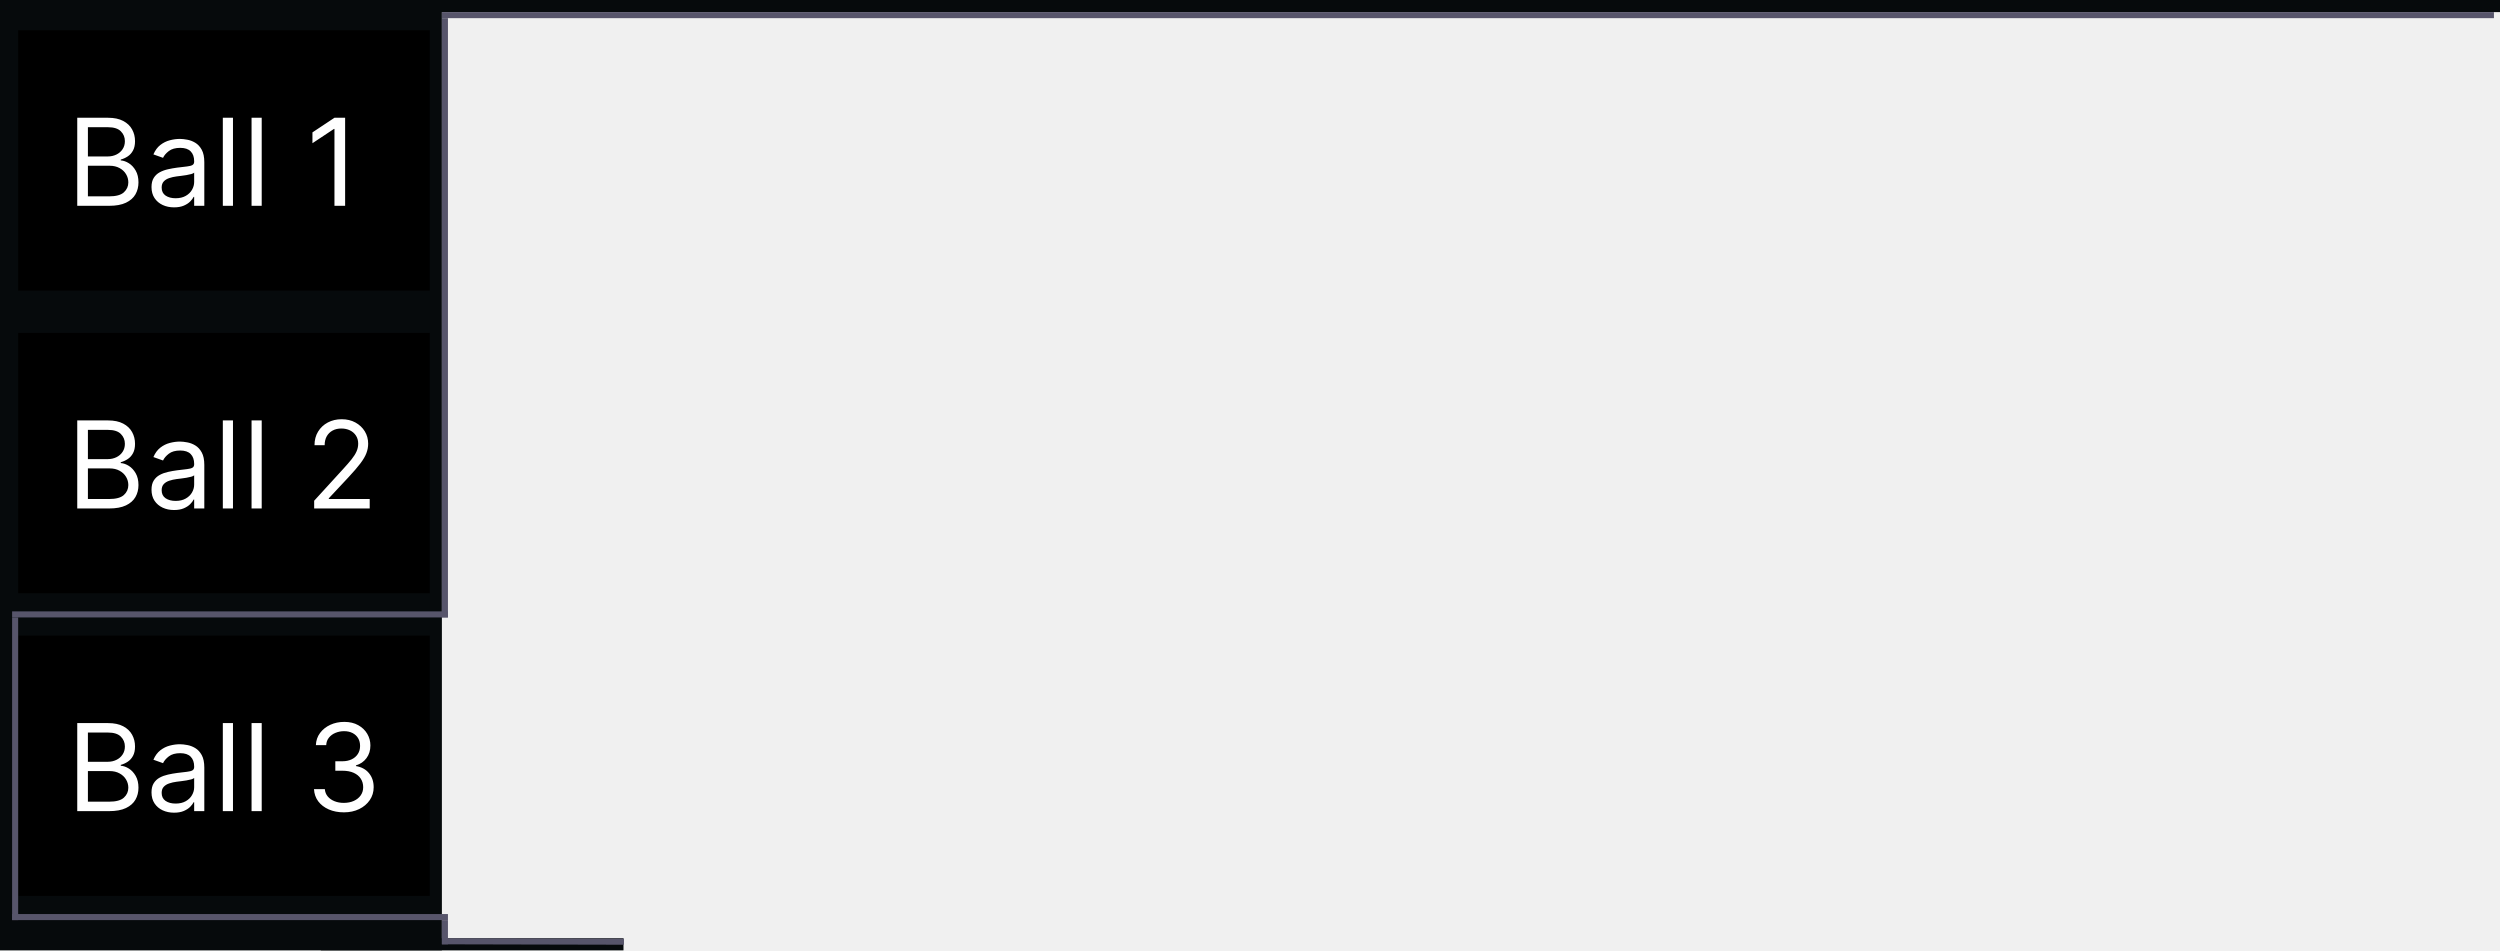
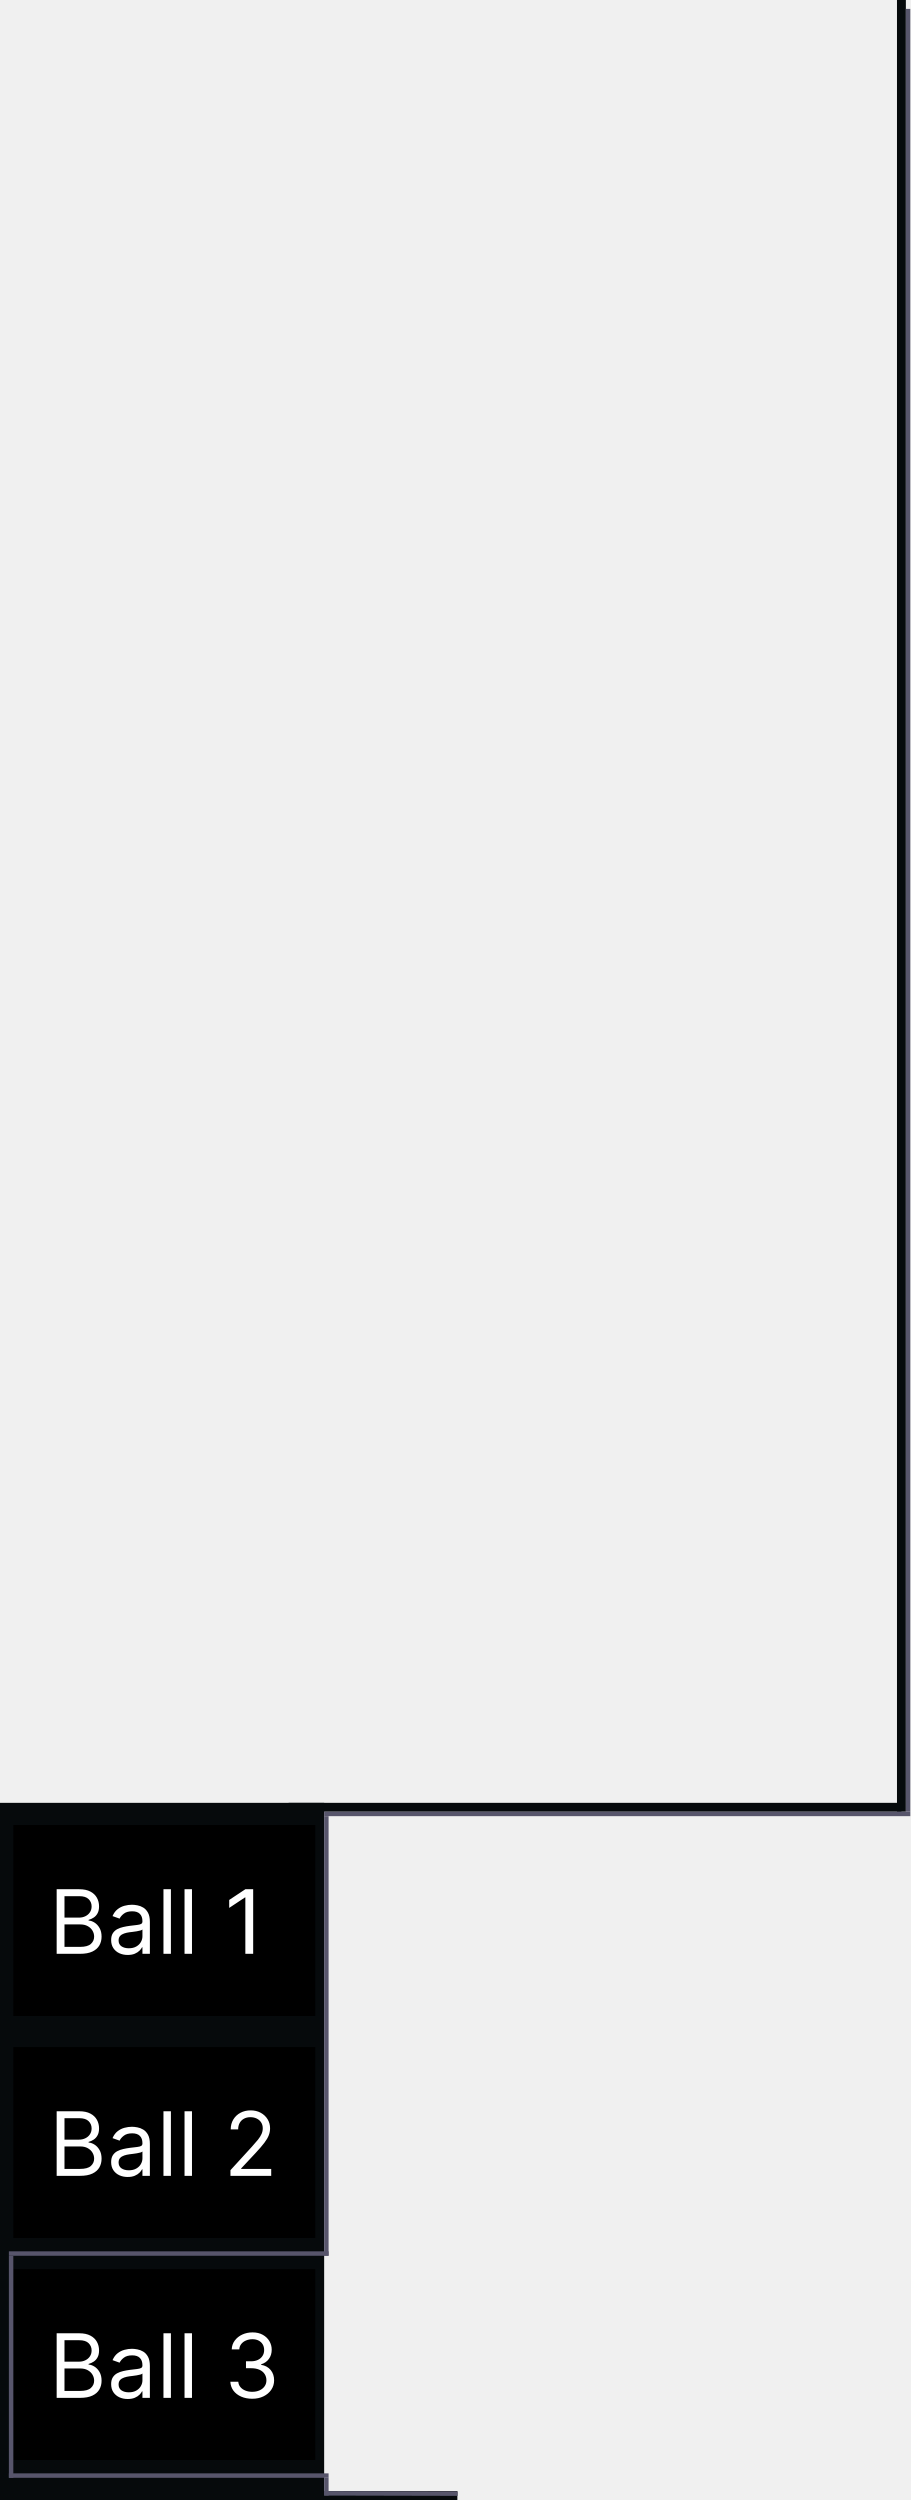
- <svg xmlns="http://www.w3.org/2000/svg" width="413" height="157" viewBox="0 0 413 157" fill="none">
-   <rect width="73" height="157" fill="#060A0C" />
-   <line x1="65" y1="1" x2="413.007" y2="1" stroke="#060A0C" stroke-width="2" />
-   <line x1="53" y1="156" x2="103" y2="156" stroke="#060A0C" stroke-width="2" />
-   <rect x="3" y="5" width="68" height="43" fill="black" />
-   <rect x="3" y="55" width="68" height="43" fill="black" />
-   <rect x="3" y="105" width="68" height="43" fill="black" />
-   <path d="M12.761 34V19.454H17.847C18.86 19.454 19.695 19.63 20.354 19.98C21.012 20.326 21.502 20.792 21.824 21.379C22.146 21.962 22.307 22.608 22.307 23.318C22.307 23.943 22.195 24.459 21.973 24.866C21.755 25.274 21.466 25.596 21.107 25.832C20.751 26.069 20.366 26.244 19.949 26.358V26.5C20.394 26.528 20.841 26.685 21.291 26.969C21.741 27.253 22.117 27.66 22.421 28.19C22.724 28.721 22.875 29.369 22.875 30.136C22.875 30.866 22.709 31.521 22.378 32.104C22.046 32.686 21.523 33.148 20.808 33.489C20.093 33.83 19.163 34 18.017 34H12.761ZM14.523 32.438H18.017C19.168 32.438 19.984 32.215 20.467 31.77C20.955 31.32 21.199 30.776 21.199 30.136C21.199 29.644 21.073 29.189 20.822 28.773C20.572 28.351 20.214 28.015 19.75 27.764C19.286 27.509 18.737 27.381 18.102 27.381H14.523V32.438ZM14.523 25.847H17.79C18.32 25.847 18.798 25.742 19.224 25.534C19.655 25.326 19.996 25.032 20.247 24.653C20.503 24.275 20.631 23.829 20.631 23.318C20.631 22.679 20.408 22.137 19.963 21.692C19.518 21.242 18.812 21.017 17.847 21.017H14.523V25.847ZM28.752 34.256C28.061 34.256 27.433 34.126 26.87 33.865C26.307 33.6 25.859 33.219 25.528 32.722C25.196 32.22 25.03 31.614 25.03 30.903C25.03 30.278 25.154 29.772 25.4 29.384C25.646 28.991 25.975 28.683 26.387 28.46C26.799 28.238 27.254 28.072 27.751 27.963C28.253 27.849 28.757 27.759 29.264 27.693C29.926 27.608 30.464 27.544 30.876 27.501C31.292 27.454 31.595 27.376 31.785 27.267C31.979 27.158 32.076 26.969 32.076 26.699V26.642C32.076 25.941 31.884 25.397 31.501 25.009C31.122 24.62 30.547 24.426 29.775 24.426C28.975 24.426 28.347 24.601 27.893 24.952C27.438 25.302 27.119 25.676 26.934 26.074L25.343 25.506C25.627 24.843 26.006 24.327 26.479 23.957C26.958 23.583 27.479 23.323 28.042 23.176C28.61 23.025 29.169 22.949 29.718 22.949C30.068 22.949 30.471 22.991 30.925 23.077C31.385 23.157 31.827 23.325 32.254 23.581C32.684 23.837 33.042 24.223 33.326 24.739C33.61 25.255 33.752 25.946 33.752 26.812V34H32.076V32.523H31.991C31.877 32.76 31.688 33.013 31.423 33.283C31.157 33.553 30.805 33.782 30.364 33.972C29.924 34.161 29.387 34.256 28.752 34.256ZM29.008 32.75C29.671 32.75 30.229 32.62 30.684 32.359C31.143 32.099 31.489 31.763 31.721 31.351C31.958 30.939 32.076 30.506 32.076 30.051V28.517C32.005 28.602 31.849 28.68 31.607 28.751C31.37 28.818 31.096 28.877 30.783 28.929C30.476 28.976 30.175 29.019 29.881 29.057C29.593 29.09 29.358 29.118 29.178 29.142C28.743 29.199 28.335 29.291 27.957 29.419C27.583 29.542 27.28 29.729 27.048 29.98C26.82 30.226 26.707 30.562 26.707 30.989C26.707 31.571 26.922 32.011 27.353 32.31C27.789 32.603 28.34 32.75 29.008 32.75ZM38.488 19.454V34H36.811V19.454H38.488ZM43.234 19.454V34H41.557V19.454H43.234ZM57.014 19.454V34H55.252V21.301H55.167L51.616 23.659V21.869L55.252 19.454H57.014Z" fill="white" />
-   <path d="M12.761 84V69.454H17.847C18.86 69.454 19.695 69.63 20.354 69.98C21.012 70.326 21.502 70.792 21.824 71.379C22.146 71.962 22.307 72.608 22.307 73.318C22.307 73.943 22.195 74.459 21.973 74.867C21.755 75.274 21.466 75.596 21.107 75.832C20.751 76.069 20.366 76.244 19.949 76.358V76.5C20.394 76.528 20.841 76.685 21.291 76.969C21.741 77.253 22.117 77.66 22.421 78.19C22.724 78.721 22.875 79.369 22.875 80.136C22.875 80.865 22.709 81.521 22.378 82.104C22.046 82.686 21.523 83.148 20.808 83.489C20.093 83.829 19.163 84 18.017 84H12.761ZM14.523 82.438H18.017C19.168 82.438 19.984 82.215 20.467 81.77C20.955 81.32 21.199 80.776 21.199 80.136C21.199 79.644 21.073 79.189 20.822 78.773C20.572 78.351 20.214 78.015 19.75 77.764C19.286 77.508 18.737 77.381 18.102 77.381H14.523V82.438ZM14.523 75.847H17.79C18.32 75.847 18.798 75.742 19.224 75.534C19.655 75.326 19.996 75.032 20.247 74.653C20.503 74.275 20.631 73.829 20.631 73.318C20.631 72.679 20.408 72.137 19.963 71.692C19.518 71.242 18.812 71.017 17.847 71.017H14.523V75.847ZM28.752 84.256C28.061 84.256 27.433 84.126 26.87 83.865C26.307 83.6 25.859 83.219 25.528 82.722C25.196 82.22 25.03 81.614 25.03 80.903C25.03 80.278 25.154 79.772 25.4 79.383C25.646 78.99 25.975 78.683 26.387 78.46C26.799 78.238 27.254 78.072 27.751 77.963C28.253 77.849 28.757 77.76 29.264 77.693C29.926 77.608 30.464 77.544 30.876 77.501C31.292 77.454 31.595 77.376 31.785 77.267C31.979 77.158 32.076 76.969 32.076 76.699V76.642C32.076 75.941 31.884 75.397 31.501 75.008C31.122 74.62 30.547 74.426 29.775 74.426C28.975 74.426 28.347 74.601 27.893 74.952C27.438 75.302 27.119 75.676 26.934 76.074L25.343 75.506C25.627 74.843 26.006 74.327 26.479 73.957C26.958 73.583 27.479 73.323 28.042 73.176C28.61 73.025 29.169 72.949 29.718 72.949C30.068 72.949 30.471 72.992 30.925 73.077C31.385 73.157 31.827 73.325 32.254 73.581C32.684 73.837 33.042 74.222 33.326 74.739C33.61 75.255 33.752 75.946 33.752 76.812V84H32.076V82.523H31.991C31.877 82.76 31.688 83.013 31.423 83.283C31.157 83.553 30.805 83.782 30.364 83.972C29.924 84.161 29.387 84.256 28.752 84.256ZM29.008 82.75C29.671 82.75 30.229 82.62 30.684 82.359C31.143 82.099 31.489 81.763 31.721 81.351C31.958 80.939 32.076 80.506 32.076 80.051V78.517C32.005 78.602 31.849 78.68 31.607 78.751C31.37 78.818 31.096 78.877 30.783 78.929C30.476 78.976 30.175 79.019 29.881 79.057C29.593 79.09 29.358 79.118 29.178 79.142C28.743 79.199 28.335 79.291 27.957 79.419C27.583 79.542 27.28 79.729 27.048 79.98C26.82 80.226 26.707 80.562 26.707 80.989C26.707 81.571 26.922 82.011 27.353 82.31C27.789 82.603 28.34 82.75 29.008 82.75ZM38.488 69.454V84H36.811V69.454H38.488ZM43.234 69.454V84H41.557V69.454H43.234ZM51.9 84V82.722L56.701 77.466C57.265 76.85 57.729 76.315 58.093 75.861C58.458 75.401 58.728 74.971 58.903 74.568C59.083 74.161 59.173 73.735 59.173 73.29C59.173 72.778 59.05 72.336 58.804 71.962C58.562 71.588 58.231 71.299 57.809 71.095C57.388 70.892 56.914 70.79 56.389 70.79C55.83 70.79 55.342 70.906 54.926 71.138C54.514 71.365 54.194 71.685 53.967 72.097C53.744 72.508 53.633 72.992 53.633 73.546H51.957C51.957 72.693 52.154 71.945 52.547 71.301C52.94 70.657 53.475 70.155 54.152 69.796C54.834 69.436 55.598 69.256 56.446 69.256C57.298 69.256 58.053 69.436 58.711 69.796C59.369 70.155 59.886 70.641 60.26 71.251C60.634 71.862 60.821 72.542 60.821 73.29C60.821 73.825 60.724 74.348 60.529 74.859C60.34 75.366 60.009 75.932 59.535 76.557C59.066 77.177 58.415 77.935 57.582 78.829L54.315 82.324V82.438H61.076V84H51.9Z" fill="white" />
-   <path d="M12.761 134V119.455H17.847C18.86 119.455 19.695 119.63 20.354 119.98C21.012 120.326 21.502 120.792 21.824 121.379C22.146 121.962 22.307 122.608 22.307 123.318C22.307 123.943 22.195 124.459 21.973 124.866C21.755 125.274 21.466 125.596 21.107 125.832C20.751 126.069 20.366 126.244 19.949 126.358V126.5C20.394 126.528 20.841 126.685 21.291 126.969C21.741 127.253 22.117 127.66 22.421 128.19C22.724 128.721 22.875 129.369 22.875 130.136C22.875 130.866 22.709 131.521 22.378 132.104C22.046 132.686 21.523 133.148 20.808 133.489C20.093 133.83 19.163 134 18.017 134H12.761ZM14.523 132.438H18.017C19.168 132.438 19.984 132.215 20.467 131.77C20.955 131.32 21.199 130.776 21.199 130.136C21.199 129.644 21.073 129.189 20.822 128.773C20.572 128.351 20.214 128.015 19.75 127.764C19.286 127.509 18.737 127.381 18.102 127.381H14.523V132.438ZM14.523 125.847H17.79C18.32 125.847 18.798 125.742 19.224 125.534C19.655 125.326 19.996 125.032 20.247 124.653C20.503 124.275 20.631 123.83 20.631 123.318C20.631 122.679 20.408 122.137 19.963 121.692C19.518 121.242 18.812 121.017 17.847 121.017H14.523V125.847ZM28.752 134.256C28.061 134.256 27.433 134.125 26.87 133.865C26.307 133.6 25.859 133.219 25.528 132.722C25.196 132.22 25.03 131.614 25.03 130.903C25.03 130.278 25.154 129.772 25.4 129.384C25.646 128.991 25.975 128.683 26.387 128.46C26.799 128.238 27.254 128.072 27.751 127.963C28.253 127.849 28.757 127.759 29.264 127.693C29.926 127.608 30.464 127.544 30.876 127.501C31.292 127.454 31.595 127.376 31.785 127.267C31.979 127.158 32.076 126.969 32.076 126.699V126.642C32.076 125.941 31.884 125.397 31.501 125.009C31.122 124.62 30.547 124.426 29.775 124.426C28.975 124.426 28.347 124.601 27.893 124.952C27.438 125.302 27.119 125.676 26.934 126.074L25.343 125.506C25.627 124.843 26.006 124.327 26.479 123.957C26.958 123.583 27.479 123.323 28.042 123.176C28.61 123.025 29.169 122.949 29.718 122.949C30.068 122.949 30.471 122.991 30.925 123.077C31.385 123.157 31.827 123.325 32.254 123.581C32.684 123.837 33.042 124.223 33.326 124.739C33.61 125.255 33.752 125.946 33.752 126.812V134H32.076V132.523H31.991C31.877 132.759 31.688 133.013 31.423 133.283C31.157 133.553 30.805 133.782 30.364 133.972C29.924 134.161 29.387 134.256 28.752 134.256ZM29.008 132.75C29.671 132.75 30.229 132.62 30.684 132.359C31.143 132.099 31.489 131.763 31.721 131.351C31.958 130.939 32.076 130.506 32.076 130.051V128.517C32.005 128.602 31.849 128.68 31.607 128.751C31.37 128.818 31.096 128.877 30.783 128.929C30.476 128.976 30.175 129.019 29.881 129.057C29.593 129.09 29.358 129.118 29.178 129.142C28.743 129.199 28.335 129.291 27.957 129.419C27.583 129.542 27.28 129.729 27.048 129.98C26.82 130.226 26.707 130.562 26.707 130.989C26.707 131.571 26.922 132.011 27.353 132.31C27.789 132.603 28.34 132.75 29.008 132.75ZM38.488 119.455V134H36.811V119.455H38.488ZM43.234 119.455V134H41.557V119.455H43.234ZM56.815 134.199C55.877 134.199 55.042 134.038 54.308 133.716C53.579 133.394 52.999 132.946 52.568 132.374C52.142 131.796 51.91 131.126 51.872 130.364H53.662C53.7 130.832 53.86 131.237 54.145 131.578C54.429 131.914 54.8 132.175 55.26 132.359C55.719 132.544 56.228 132.636 56.787 132.636C57.412 132.636 57.966 132.527 58.449 132.31C58.931 132.092 59.31 131.789 59.585 131.401C59.859 131.012 59.997 130.562 59.997 130.051C59.997 129.516 59.864 129.045 59.599 128.638C59.334 128.226 58.946 127.904 58.434 127.672C57.923 127.44 57.298 127.324 56.559 127.324H55.395V125.761H56.559C57.137 125.761 57.644 125.657 58.079 125.449C58.52 125.241 58.863 124.947 59.109 124.568C59.36 124.189 59.485 123.744 59.485 123.233C59.485 122.741 59.377 122.312 59.159 121.947C58.941 121.583 58.633 121.299 58.235 121.095C57.842 120.892 57.378 120.79 56.843 120.79C56.342 120.79 55.868 120.882 55.423 121.067C54.983 121.247 54.623 121.509 54.343 121.855C54.064 122.196 53.913 122.608 53.889 123.091H52.184C52.213 122.329 52.442 121.661 52.873 121.088C53.304 120.51 53.867 120.061 54.564 119.739C55.264 119.417 56.034 119.256 56.872 119.256C57.771 119.256 58.543 119.438 59.187 119.803C59.831 120.162 60.326 120.638 60.672 121.23C61.017 121.822 61.19 122.461 61.19 123.148C61.19 123.967 60.975 124.665 60.544 125.243C60.117 125.821 59.538 126.221 58.804 126.443V126.557C59.722 126.708 60.44 127.099 60.956 127.729C61.472 128.354 61.73 129.128 61.73 130.051C61.73 130.842 61.514 131.552 61.084 132.182C60.657 132.807 60.075 133.299 59.336 133.659C58.598 134.019 57.757 134.199 56.815 134.199Z" fill="white" />
-   <line x1="73.001" y1="155.5" x2="103.072" y2="155.571" stroke="#57556B" />
-   <line x1="73.5" y1="156" x2="73.5" y2="152" stroke="#57556B" />
-   <line x1="2" y1="101.5" x2="74" y2="101.5" stroke="#57556B" />
-   <line x1="2" y1="151.5" x2="74" y2="151.5" stroke="#57556B" />
-   <line x1="2.5" y1="152" x2="2.5" y2="102" stroke="#57556B" />
-   <line x1="73.5" y1="102" x2="73.5" y2="3" stroke="#57556B" />
-   <line x1="73" y1="2.5" x2="412" y2="2.5" stroke="#57556B" />
+ <svg xmlns="http://www.w3.org/2000/svg" width="205" height="563" viewBox="0 0 205 563" fill="none">
+   <rect y="406" width="72.999" height="157" fill="#060A0C" />
+   <line x1="64.998" y1="407" x2="203" y2="407" stroke="#060A0C" stroke-width="2" />
+   <line x1="203" y1="408" x2="203" y2="1.52588e-05" stroke="#060A0C" stroke-width="2" />
+   <line x1="52.999" y1="562" x2="102.999" y2="562" stroke="#060A0C" stroke-width="2" />
+   <rect x="3" y="411" width="67.999" height="43" fill="black" />
+   <rect x="3" y="461" width="67.999" height="43" fill="black" />
+   <rect x="3" y="511" width="67.999" height="43" fill="black" />
+   <path d="M12.761 440V425.455H17.847C18.86 425.455 19.695 425.63 20.354 425.98C21.012 426.326 21.502 426.792 21.824 427.379C22.146 427.962 22.307 428.608 22.307 429.318C22.307 429.943 22.195 430.459 21.973 430.866C21.755 431.274 21.466 431.596 21.107 431.832C20.751 432.069 20.366 432.244 19.949 432.358V432.5C20.394 432.528 20.841 432.685 21.291 432.969C21.741 433.253 22.117 433.66 22.421 434.19C22.724 434.721 22.875 435.369 22.875 436.136C22.875 436.866 22.709 437.521 22.378 438.104C22.046 438.686 21.523 439.148 20.808 439.489C20.093 439.83 19.163 440 18.017 440H12.761ZM14.523 438.437H18.017C19.168 438.437 19.984 438.215 20.467 437.77C20.955 437.32 21.199 436.776 21.199 436.136C21.199 435.644 21.073 435.189 20.822 434.773C20.572 434.351 20.214 434.015 19.75 433.764C19.286 433.509 18.737 433.381 18.102 433.381H14.523V438.437ZM14.523 431.847H17.79C18.32 431.847 18.798 431.742 19.224 431.534C19.655 431.326 19.996 431.032 20.247 430.653C20.503 430.275 20.631 429.83 20.631 429.318C20.631 428.679 20.408 428.137 19.963 427.692C19.518 427.242 18.812 427.017 17.847 427.017H14.523V431.847ZM28.752 440.256C28.061 440.256 27.433 440.125 26.87 439.865C26.307 439.6 25.859 439.219 25.528 438.722C25.196 438.22 25.03 437.614 25.03 436.903C25.03 436.278 25.154 435.772 25.4 435.384C25.646 434.991 25.975 434.683 26.387 434.46C26.799 434.238 27.254 434.072 27.751 433.963C28.253 433.849 28.757 433.759 29.264 433.693C29.926 433.608 30.464 433.544 30.876 433.501C31.292 433.454 31.595 433.376 31.785 433.267C31.979 433.158 32.076 432.969 32.076 432.699V432.642C32.076 431.941 31.884 431.397 31.501 431.009C31.122 430.62 30.547 430.426 29.775 430.426C28.975 430.426 28.347 430.601 27.893 430.952C27.438 431.302 27.119 431.676 26.934 432.074L25.343 431.506C25.627 430.843 26.006 430.327 26.479 429.957C26.958 429.583 27.479 429.323 28.042 429.176C28.61 429.025 29.169 428.949 29.718 428.949C30.068 428.949 30.471 428.991 30.925 429.077C31.385 429.157 31.827 429.325 32.254 429.581C32.684 429.837 33.042 430.223 33.326 430.739C33.61 431.255 33.752 431.946 33.752 432.812V440H32.076V438.523H31.991C31.877 438.759 31.688 439.013 31.423 439.283C31.157 439.553 30.805 439.782 30.364 439.972C29.924 440.161 29.387 440.256 28.752 440.256ZM29.008 438.75C29.671 438.75 30.229 438.62 30.684 438.359C31.143 438.099 31.489 437.763 31.721 437.351C31.958 436.939 32.076 436.506 32.076 436.051V434.517C32.005 434.602 31.849 434.68 31.607 434.751C31.37 434.818 31.096 434.877 30.783 434.929C30.476 434.976 30.175 435.019 29.881 435.057C29.593 435.09 29.358 435.118 29.178 435.142C28.743 435.199 28.335 435.291 27.957 435.419C27.583 435.542 27.28 435.729 27.048 435.98C26.82 436.226 26.707 436.562 26.707 436.989C26.707 437.571 26.922 438.011 27.353 438.31C27.789 438.603 28.34 438.75 29.008 438.75ZM38.488 425.455V440H36.811V425.455H38.488ZM43.234 425.455V440H41.557V425.455H43.234ZM57.014 425.455V440H55.252V427.301H55.167L51.616 429.659V427.869L55.252 425.455H57.014Z" fill="white" />
+   <path d="M12.761 490V475.455H17.847C18.86 475.455 19.695 475.63 20.354 475.98C21.012 476.326 21.502 476.792 21.824 477.379C22.146 477.962 22.307 478.608 22.307 479.318C22.307 479.943 22.195 480.459 21.973 480.866C21.755 481.274 21.466 481.596 21.107 481.832C20.751 482.069 20.366 482.244 19.949 482.358V482.5C20.394 482.528 20.841 482.685 21.291 482.969C21.741 483.253 22.117 483.66 22.421 484.19C22.724 484.721 22.875 485.369 22.875 486.136C22.875 486.866 22.709 487.521 22.378 488.104C22.046 488.686 21.523 489.148 20.808 489.489C20.093 489.83 19.163 490 18.017 490H12.761ZM14.523 488.438H18.017C19.168 488.438 19.984 488.215 20.467 487.77C20.955 487.32 21.199 486.776 21.199 486.136C21.199 485.644 21.073 485.189 20.822 484.773C20.572 484.351 20.214 484.015 19.75 483.764C19.286 483.509 18.737 483.381 18.102 483.381H14.523V488.438ZM14.523 481.847H17.79C18.32 481.847 18.798 481.742 19.224 481.534C19.655 481.326 19.996 481.032 20.247 480.653C20.503 480.275 20.631 479.83 20.631 479.318C20.631 478.679 20.408 478.137 19.963 477.692C19.518 477.242 18.812 477.017 17.847 477.017H14.523V481.847ZM28.752 490.256C28.061 490.256 27.433 490.125 26.87 489.865C26.307 489.6 25.859 489.219 25.528 488.722C25.196 488.22 25.03 487.614 25.03 486.903C25.03 486.278 25.154 485.772 25.4 485.384C25.646 484.991 25.975 484.683 26.387 484.46C26.799 484.238 27.254 484.072 27.751 483.963C28.253 483.849 28.757 483.759 29.264 483.693C29.926 483.608 30.464 483.544 30.876 483.501C31.292 483.454 31.595 483.376 31.785 483.267C31.979 483.158 32.076 482.969 32.076 482.699V482.642C32.076 481.941 31.884 481.397 31.501 481.009C31.122 480.62 30.547 480.426 29.775 480.426C28.975 480.426 28.347 480.601 27.893 480.952C27.438 481.302 27.119 481.676 26.934 482.074L25.343 481.506C25.627 480.843 26.006 480.327 26.479 479.957C26.958 479.583 27.479 479.323 28.042 479.176C28.61 479.025 29.169 478.949 29.718 478.949C30.068 478.949 30.471 478.991 30.925 479.077C31.385 479.157 31.827 479.325 32.254 479.581C32.684 479.837 33.042 480.223 33.326 480.739C33.61 481.255 33.752 481.946 33.752 482.812V490H32.076V488.523H31.991C31.877 488.759 31.688 489.013 31.423 489.283C31.157 489.553 30.805 489.782 30.364 489.972C29.924 490.161 29.387 490.256 28.752 490.256ZM29.008 488.75C29.671 488.75 30.229 488.62 30.684 488.359C31.143 488.099 31.489 487.763 31.721 487.351C31.958 486.939 32.076 486.506 32.076 486.051V484.517C32.005 484.602 31.849 484.68 31.607 484.751C31.37 484.818 31.096 484.877 30.783 484.929C30.476 484.976 30.175 485.019 29.881 485.057C29.593 485.09 29.358 485.118 29.178 485.142C28.743 485.199 28.335 485.291 27.957 485.419C27.583 485.542 27.28 485.729 27.048 485.98C26.82 486.226 26.707 486.562 26.707 486.989C26.707 487.571 26.922 488.011 27.353 488.31C27.789 488.603 28.34 488.75 29.008 488.75ZM38.488 475.455V490H36.811V475.455H38.488ZM43.234 475.455V490H41.557V475.455H43.234ZM51.9 490V488.722L56.701 483.466C57.265 482.85 57.729 482.315 58.093 481.861C58.458 481.402 58.728 480.971 58.903 480.568C59.083 480.161 59.173 479.735 59.173 479.29C59.173 478.778 59.05 478.336 58.804 477.962C58.562 477.588 58.231 477.299 57.809 477.095C57.388 476.892 56.914 476.79 56.389 476.79C55.83 476.79 55.342 476.906 54.926 477.138C54.514 477.365 54.194 477.685 53.967 478.097C53.744 478.509 53.633 478.991 53.633 479.545H51.957C51.957 478.693 52.154 477.945 52.547 477.301C52.94 476.657 53.475 476.155 54.152 475.795C54.834 475.436 55.598 475.256 56.446 475.256C57.298 475.256 58.053 475.436 58.711 475.795C59.369 476.155 59.886 476.641 60.26 477.251C60.634 477.862 60.821 478.542 60.821 479.29C60.821 479.825 60.724 480.348 60.529 480.859C60.34 481.366 60.009 481.932 59.535 482.557C59.066 483.177 58.415 483.935 57.582 484.83L54.315 488.324V488.438H61.076V490H51.9Z" fill="white" />
+   <path d="M12.761 540V525.455H17.847C18.86 525.455 19.695 525.63 20.354 525.98C21.012 526.326 21.502 526.792 21.824 527.379C22.146 527.962 22.307 528.608 22.307 529.318C22.307 529.943 22.195 530.459 21.973 530.867C21.755 531.274 21.466 531.596 21.107 531.833C20.751 532.069 20.366 532.244 19.949 532.358V532.5C20.394 532.529 20.841 532.685 21.291 532.969C21.741 533.253 22.117 533.66 22.421 534.19C22.724 534.721 22.875 535.369 22.875 536.136C22.875 536.866 22.709 537.521 22.378 538.104C22.046 538.686 21.523 539.148 20.808 539.489C20.093 539.83 19.163 540 18.017 540H12.761ZM14.523 538.438H18.017C19.168 538.438 19.984 538.215 20.467 537.77C20.955 537.32 21.199 536.776 21.199 536.136C21.199 535.644 21.073 535.19 20.822 534.773C20.572 534.351 20.214 534.015 19.75 533.764C19.286 533.509 18.737 533.381 18.102 533.381H14.523V538.438ZM14.523 531.847H17.79C18.32 531.847 18.798 531.743 19.224 531.534C19.655 531.326 19.996 531.032 20.247 530.654C20.503 530.275 20.631 529.83 20.631 529.318C20.631 528.679 20.408 528.137 19.963 527.692C19.518 527.242 18.812 527.017 17.847 527.017H14.523V531.847ZM28.752 540.256C28.061 540.256 27.433 540.126 26.87 539.865C26.307 539.6 25.859 539.219 25.528 538.722C25.196 538.22 25.03 537.614 25.03 536.904C25.03 536.279 25.154 535.772 25.4 535.384C25.646 534.991 25.975 534.683 26.387 534.46C26.799 534.238 27.254 534.072 27.751 533.963C28.253 533.85 28.757 533.76 29.264 533.693C29.926 533.608 30.464 533.544 30.876 533.502C31.292 533.454 31.595 533.376 31.785 533.267C31.979 533.158 32.076 532.969 32.076 532.699V532.642C32.076 531.941 31.884 531.397 31.501 531.009C31.122 530.62 30.547 530.426 29.775 530.426C28.975 530.426 28.347 530.601 27.893 530.952C27.438 531.302 27.119 531.676 26.934 532.074L25.343 531.506C25.627 530.843 26.006 530.327 26.479 529.958C26.958 529.583 27.479 529.323 28.042 529.176C28.61 529.025 29.169 528.949 29.718 528.949C30.068 528.949 30.471 528.992 30.925 529.077C31.385 529.157 31.827 529.325 32.254 529.581C32.684 529.837 33.042 530.223 33.326 530.739C33.61 531.255 33.752 531.946 33.752 532.813V540H32.076V538.523H31.991C31.877 538.76 31.688 539.013 31.423 539.283C31.157 539.553 30.805 539.782 30.364 539.972C29.924 540.161 29.387 540.256 28.752 540.256ZM29.008 538.75C29.671 538.75 30.229 538.62 30.684 538.359C31.143 538.099 31.489 537.763 31.721 537.351C31.958 536.939 32.076 536.506 32.076 536.051V534.517C32.005 534.602 31.849 534.681 31.607 534.752C31.37 534.818 31.096 534.877 30.783 534.929C30.476 534.976 30.175 535.019 29.881 535.057C29.593 535.09 29.358 535.118 29.178 535.142C28.743 535.199 28.335 535.291 27.957 535.419C27.583 535.542 27.28 535.729 27.048 535.98C26.82 536.226 26.707 536.563 26.707 536.989C26.707 537.571 26.922 538.011 27.353 538.31C27.789 538.603 28.34 538.75 29.008 538.75ZM38.488 525.455V540H36.811V525.455H38.488ZM43.234 525.455V540H41.557V525.455H43.234ZM56.815 540.199C55.877 540.199 55.042 540.038 54.308 539.716C53.579 539.394 52.999 538.947 52.568 538.374C52.142 537.796 51.91 537.126 51.872 536.364H53.662C53.7 536.833 53.86 537.237 54.145 537.578C54.429 537.914 54.8 538.175 55.26 538.359C55.719 538.544 56.228 538.636 56.787 538.636C57.412 538.636 57.966 538.528 58.449 538.31C58.931 538.092 59.31 537.789 59.585 537.401C59.859 537.012 59.997 536.563 59.997 536.051C59.997 535.516 59.864 535.045 59.599 534.638C59.334 534.226 58.946 533.904 58.434 533.672C57.923 533.44 57.298 533.324 56.559 533.324H55.395V531.761H56.559C57.137 531.761 57.644 531.657 58.079 531.449C58.52 531.241 58.863 530.947 59.109 530.568C59.36 530.19 59.485 529.744 59.485 529.233C59.485 528.741 59.377 528.312 59.159 527.948C58.941 527.583 58.633 527.299 58.235 527.095C57.842 526.892 57.378 526.79 56.843 526.79C56.342 526.79 55.868 526.882 55.423 527.067C54.983 527.247 54.623 527.51 54.343 527.855C54.064 528.196 53.913 528.608 53.889 529.091H52.184C52.213 528.329 52.442 527.661 52.873 527.088C53.304 526.511 53.867 526.061 54.564 525.739C55.264 525.417 56.034 525.256 56.872 525.256C57.771 525.256 58.543 525.438 59.187 525.803C59.831 526.163 60.326 526.638 60.672 527.23C61.017 527.822 61.19 528.461 61.19 529.148C61.19 529.967 60.975 530.665 60.544 531.243C60.117 531.821 59.538 532.221 58.804 532.443V532.557C59.722 532.708 60.44 533.099 60.956 533.729C61.472 534.354 61.73 535.128 61.73 536.051C61.73 536.842 61.514 537.552 61.084 538.182C60.657 538.807 60.075 539.299 59.336 539.659C58.598 540.019 57.757 540.199 56.815 540.199Z" fill="white" />
+   <line x1="73" y1="561.5" x2="103.071" y2="561.571" stroke="#57556B" />
+   <line x1="73.499" y1="562" x2="73.499" y2="558" stroke="#57556B" />
+   <line x1="2" y1="507.5" x2="73.999" y2="507.5" stroke="#57556B" />
+   <line x1="2" y1="557.5" x2="73.999" y2="557.5" stroke="#57556B" />
+   <line x1="2.5" y1="558" x2="2.5" y2="508" stroke="#57556B" />
+   <line x1="73.499" y1="508" x2="73.499" y2="409" stroke="#57556B" />
+   <line x1="73" y1="408.5" x2="205" y2="408.5" stroke="#57556B" />
+   <line x1="204.5" y1="408" x2="204.5" y2="2" stroke="#57556B" />
</svg>
